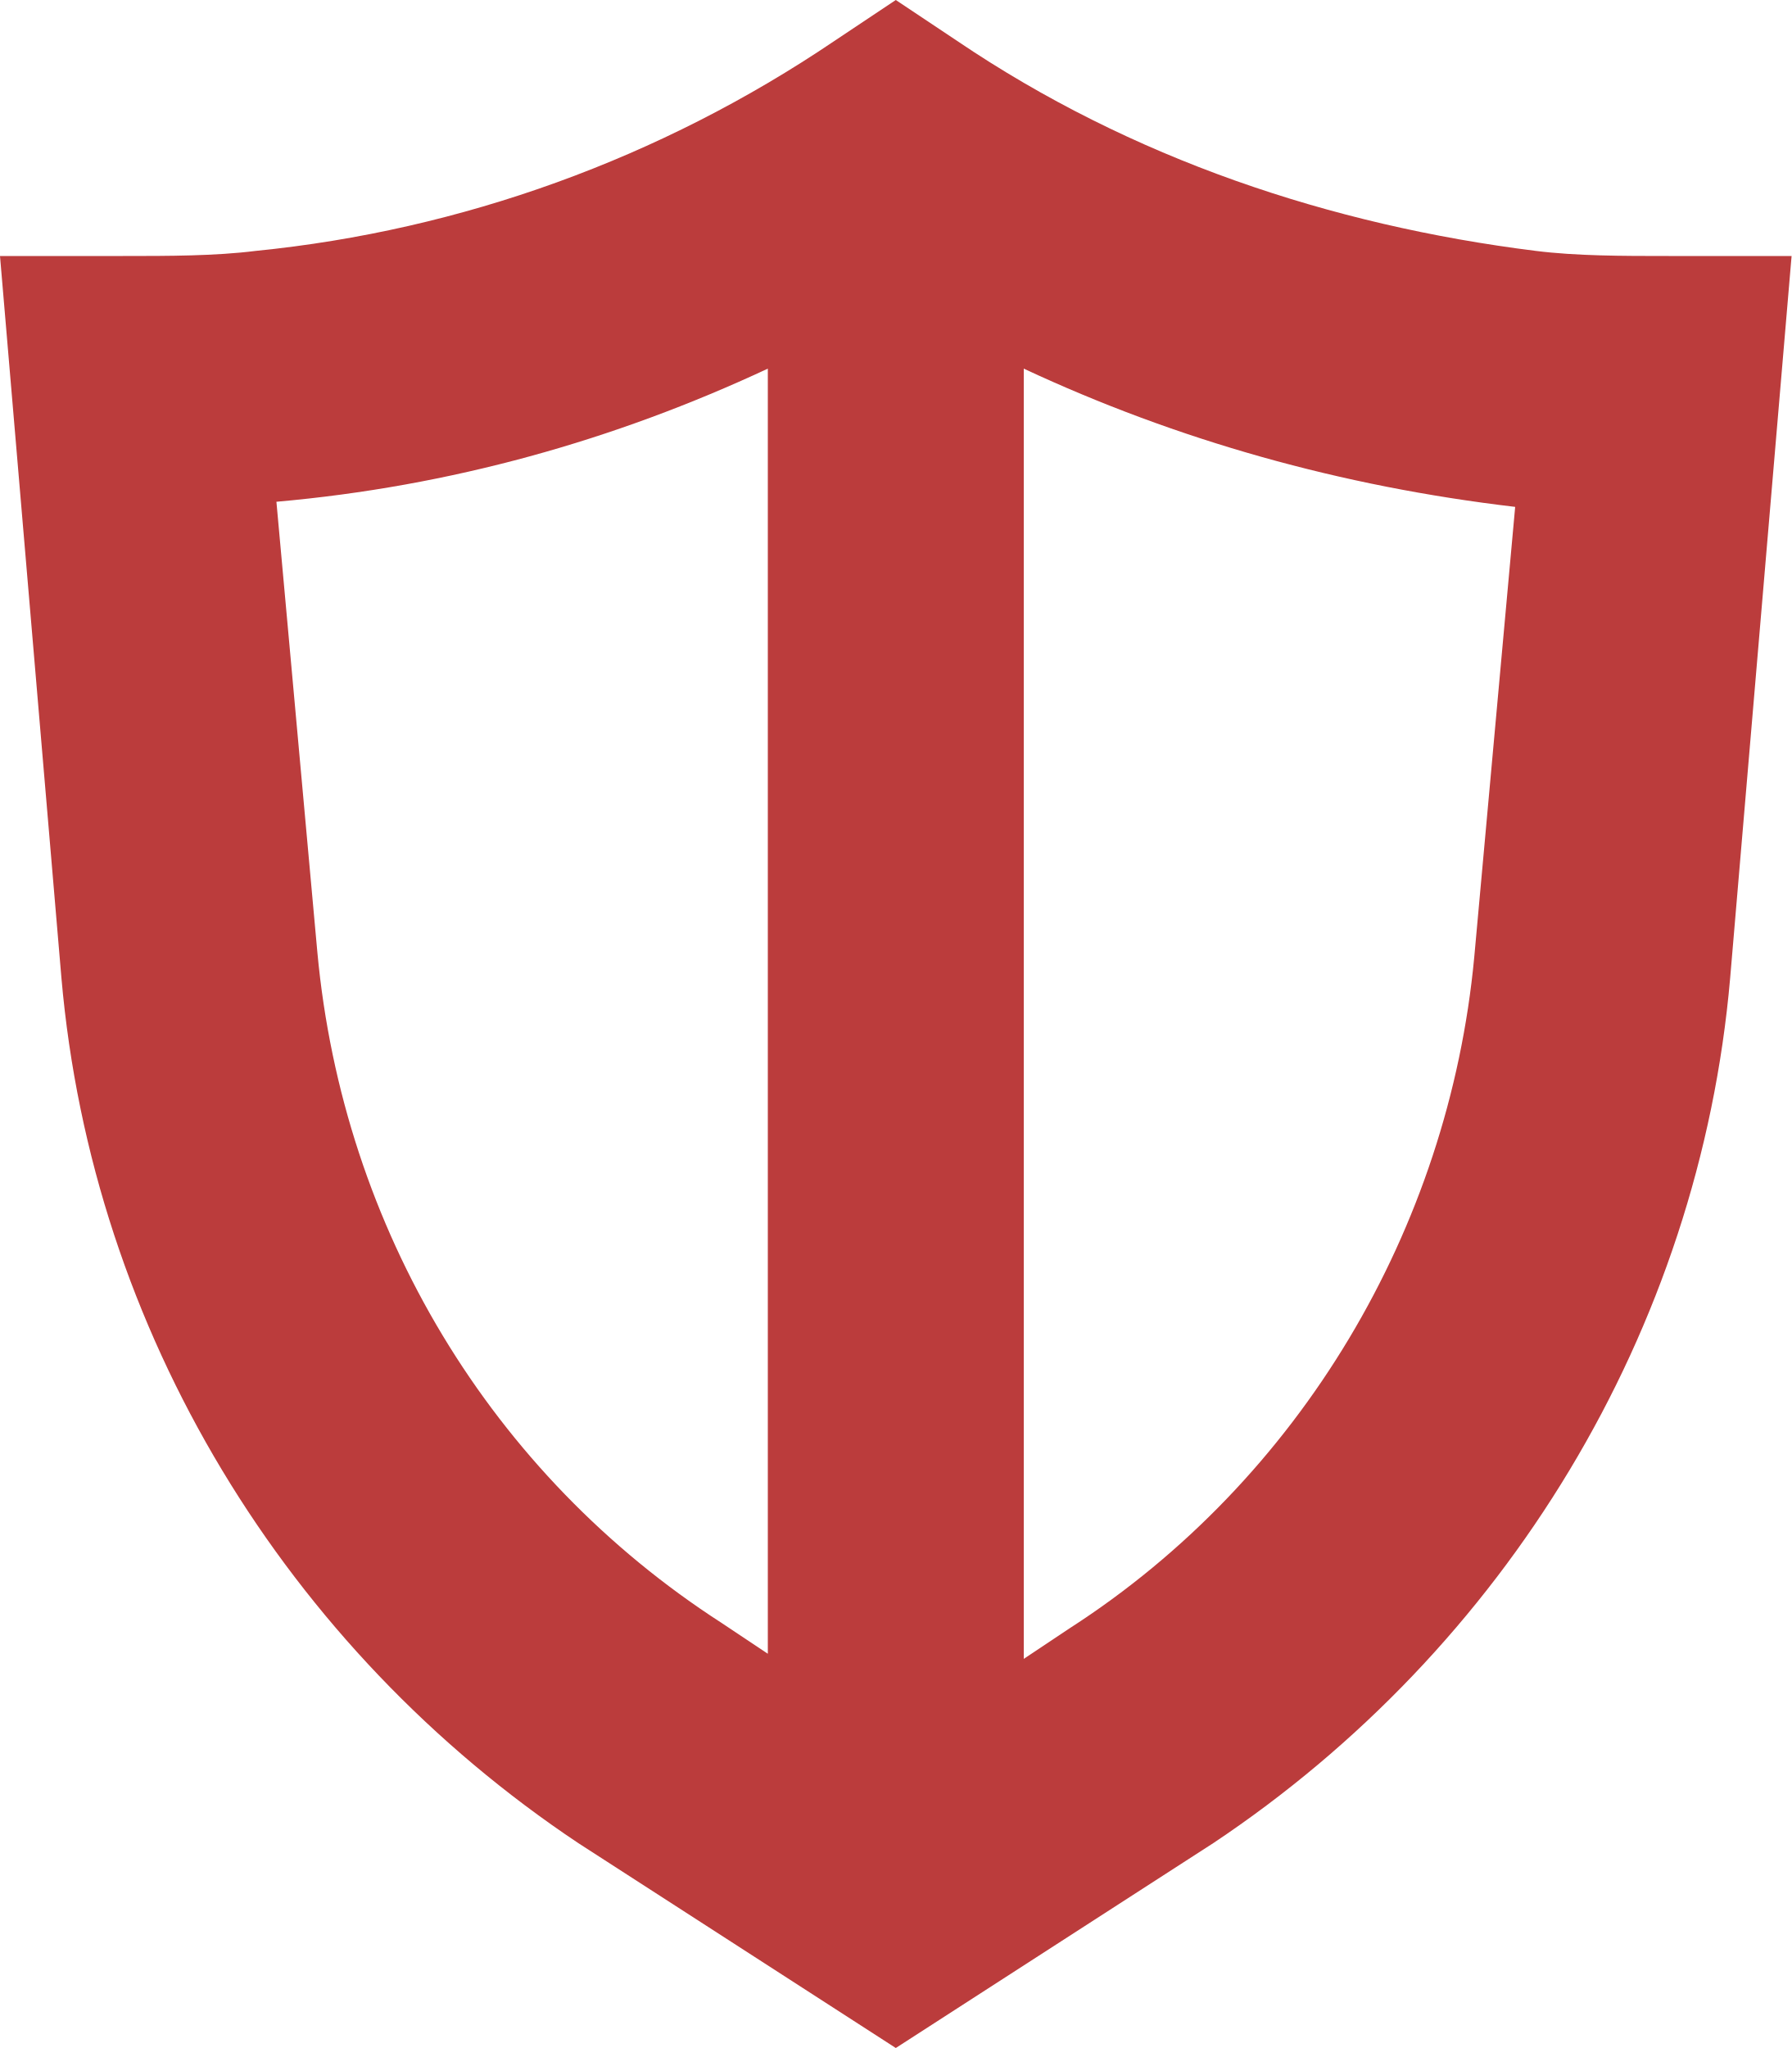
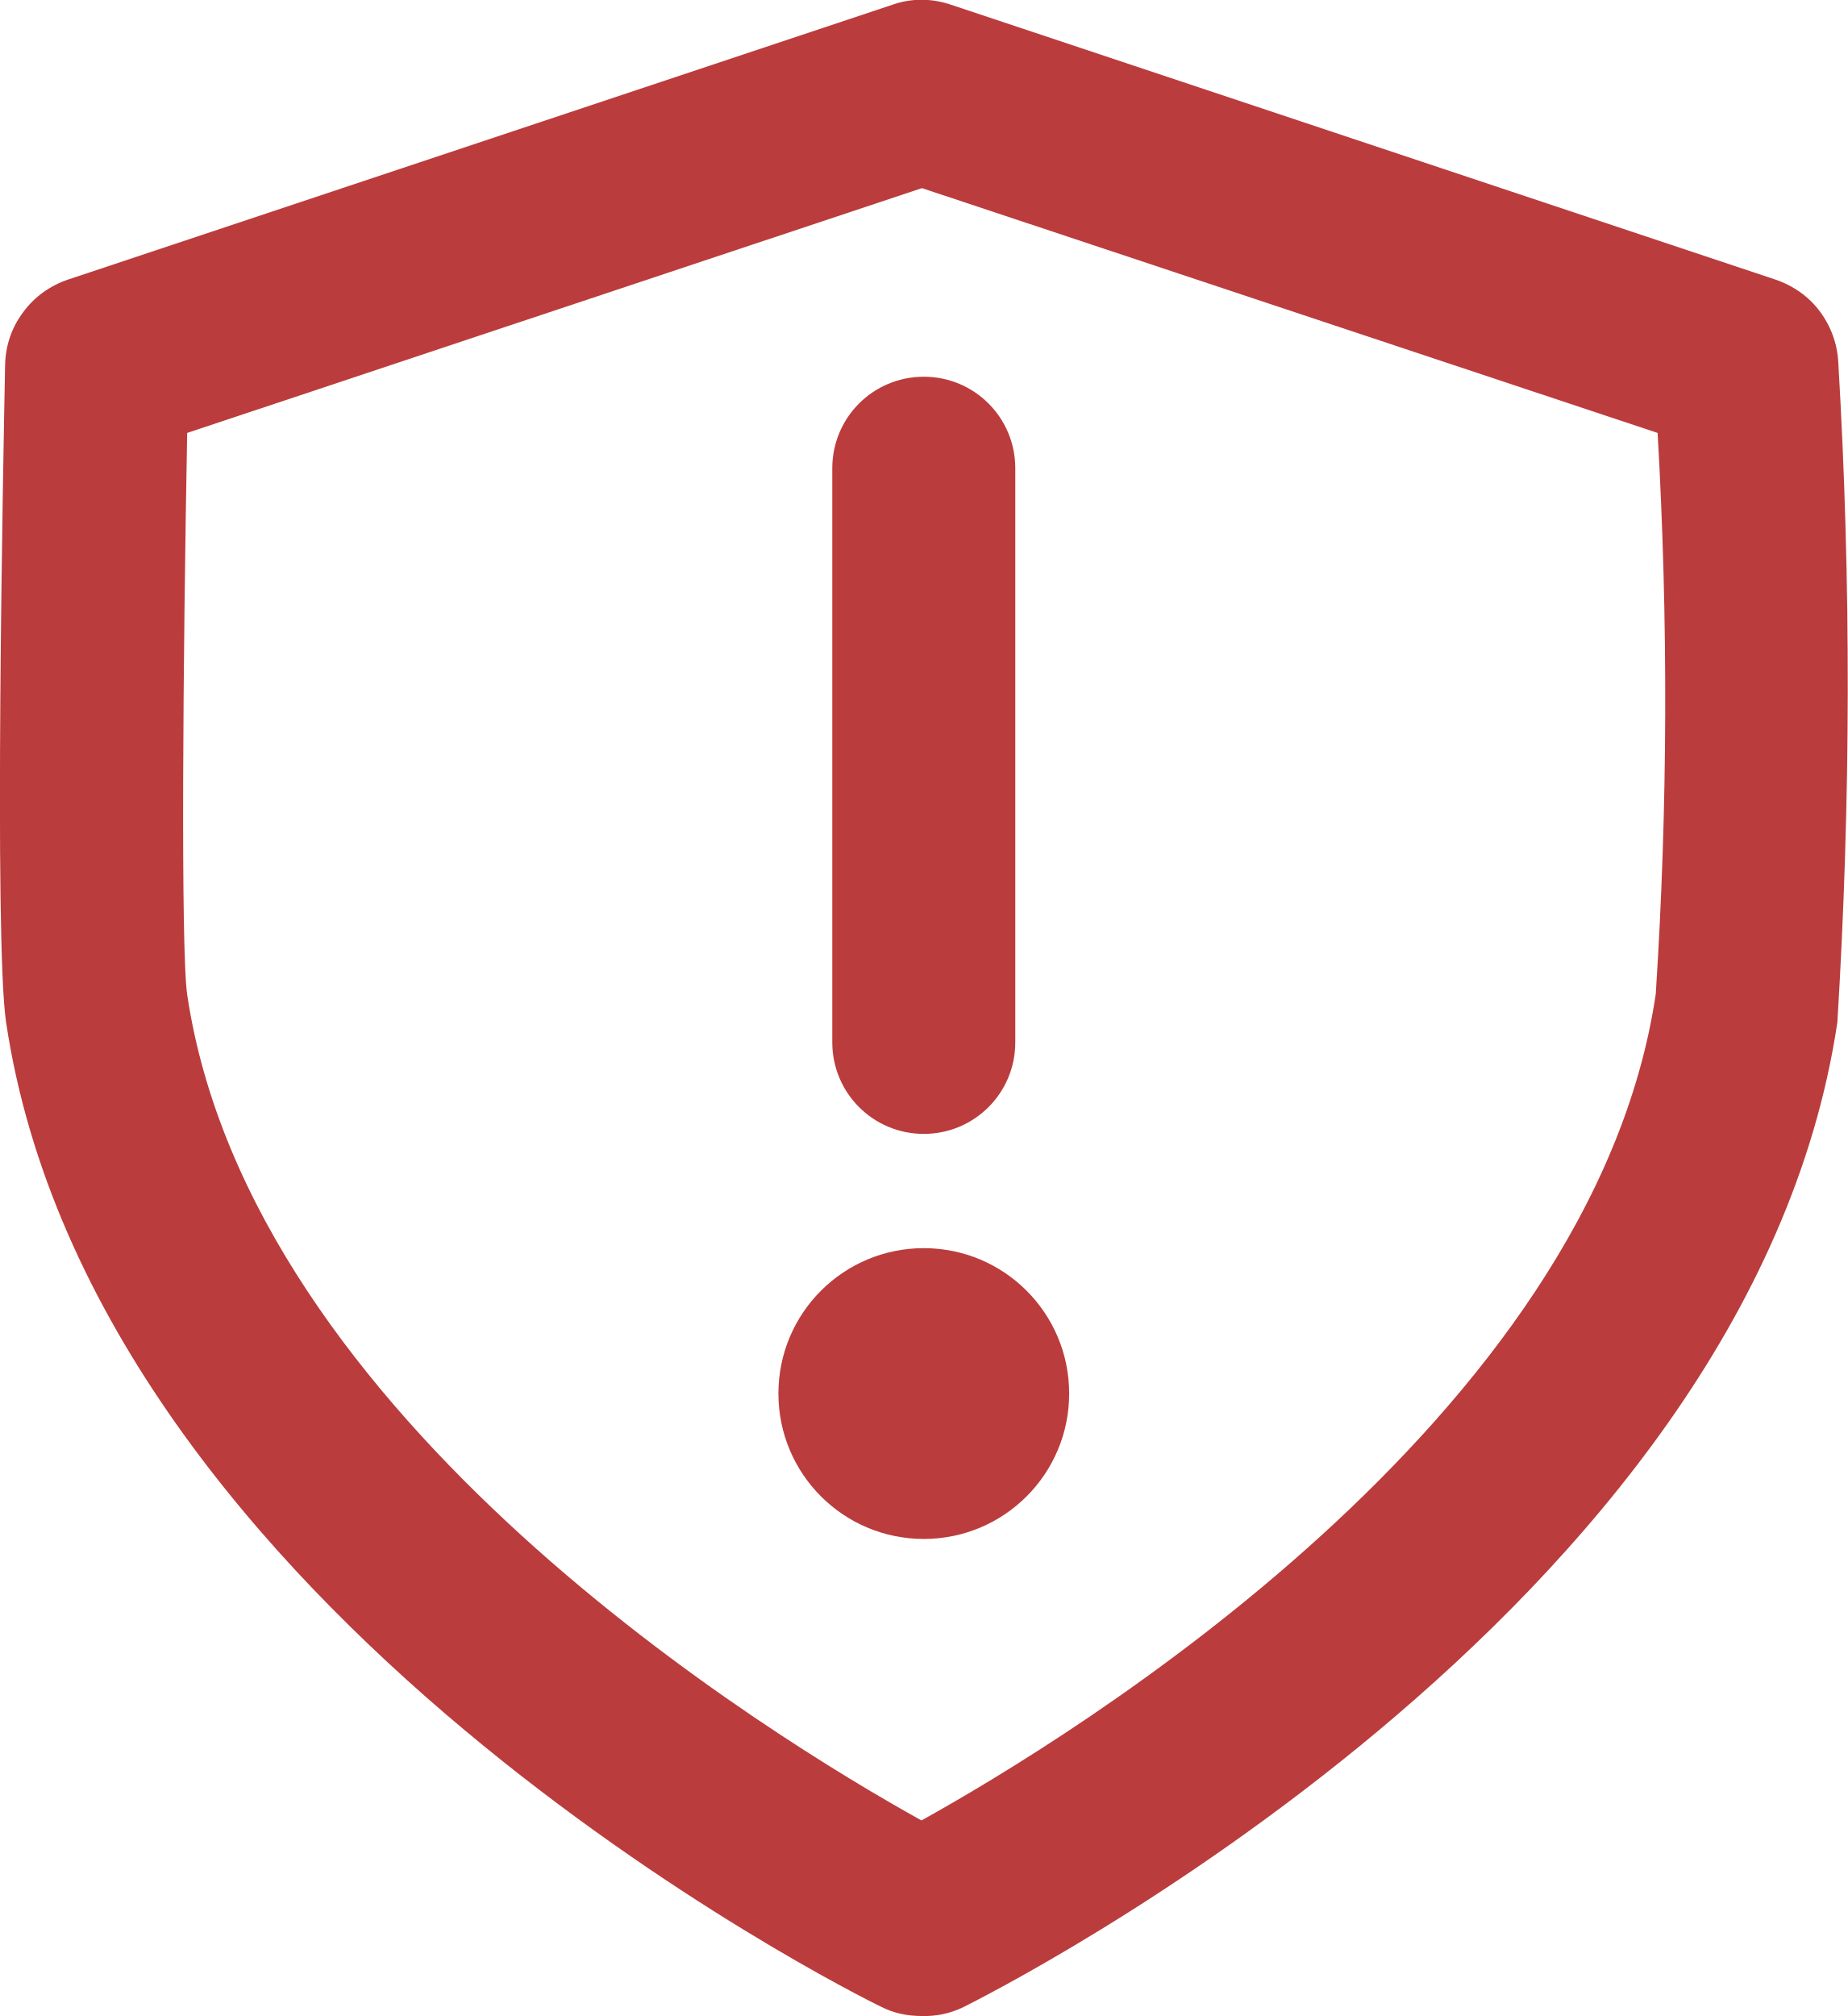
- <svg xmlns="http://www.w3.org/2000/svg" version="1.1" id="Layer_1" x="0px" y="0px" width="35px" height="40px" viewBox="0 0 35 40" style="enable-background:new 0 0 35 40;" xml:space="preserve">
+ <svg xmlns="http://www.w3.org/2000/svg" version="1.1" id="Layer_1" x="0px" y="0px" viewBox="0 0 397.8 434" style="enable-background:new 0 0 397.8 434;" xml:space="preserve">
  <style type="text/css">
- 	.st0{fill-rule:evenodd;clip-rule:evenodd;fill:#BB3C3C;}
+ 	.st0{fill:#bb3c3c;}
</style>
-   <g>
-     <path class="st0" d="M5,4.9c4-0.4,7.9-1.8,11.3-4.1L17.5,0l1.2,0.8C22.1,3.1,26,4.4,30,4.9C30.8,5,31.7,5,32.6,5H35l-1.2,14.1   C33.2,26,29.4,32.2,23.7,36l-6.2,4l-6.2-4C5.6,32.2,1.8,26,1.2,19.1L0,5h2.4C3.3,5,4.2,5,5,4.9z M5.4,9.8l0.8,8.8   c0.5,5.4,3.4,10.2,7.9,13.1l0.9,0.6V7.2C12,8.6,8.8,9.5,5.4,9.8z M20,7.2v25.2l0.9-0.6c4.5-2.9,7.4-7.8,7.9-13.1l0.8-8.8   C26.2,9.5,23,8.6,20,7.2z" />
-   </g>
+   <path class="st0" d="M198.4,434c-3,0-6-0.6-8.7-2c-6.9-3.3-169.4-84.8-188.4-212C-1.3,202.2,0.7,99,1.1,78.5c0.1-4.1,1.4-8,3.9-11.3  c2.4-3.3,5.8-5.7,9.6-7L192.2,1c4-1.4,8.4-1.4,12.5,0l177.6,59.2l0,0c3.8,1.3,7.1,3.6,9.5,6.8c2.4,3.2,3.8,7,4,11  c2.8,47.3,2.7,94.8-0.2,142.1c-19,127.1-181.6,208.7-188.4,212.1C204.4,433.5,201.5,434.1,198.4,434L198.4,434z M40.3,93.2  c-0.9,48.6-1.4,111.2,0,120.9C53.9,305.6,166,373.9,198.4,391.9c32.4-18,144.5-86.3,158.1-177.9c2.6-40.2,2.7-80.6,0.4-120.8  L198.5,40.5L40.3,93.2z" />
+   <path class="st0" d="M198.9,244.1L198.9,244.1c-10.9,0-19.7-8.8-19.7-19.7V100.8c0-10.9,8.8-19.7,19.7-19.7l0,0  c10.9,0,19.7,8.8,19.7,19.7v123.6C218.6,235.3,209.8,244.1,198.9,244.1z" />
+   <path class="st0" d="M198.9,331.3L198.9,331.3c-17.3,0-31.3-14-31.3-31.3l0,0c0-17.3,14-31.3,31.3-31.3l0,0  c17.3,0,31.3,14,31.3,31.3l0,0C230.2,317.3,216.2,331.3,198.9,331.3z" />
</svg>
